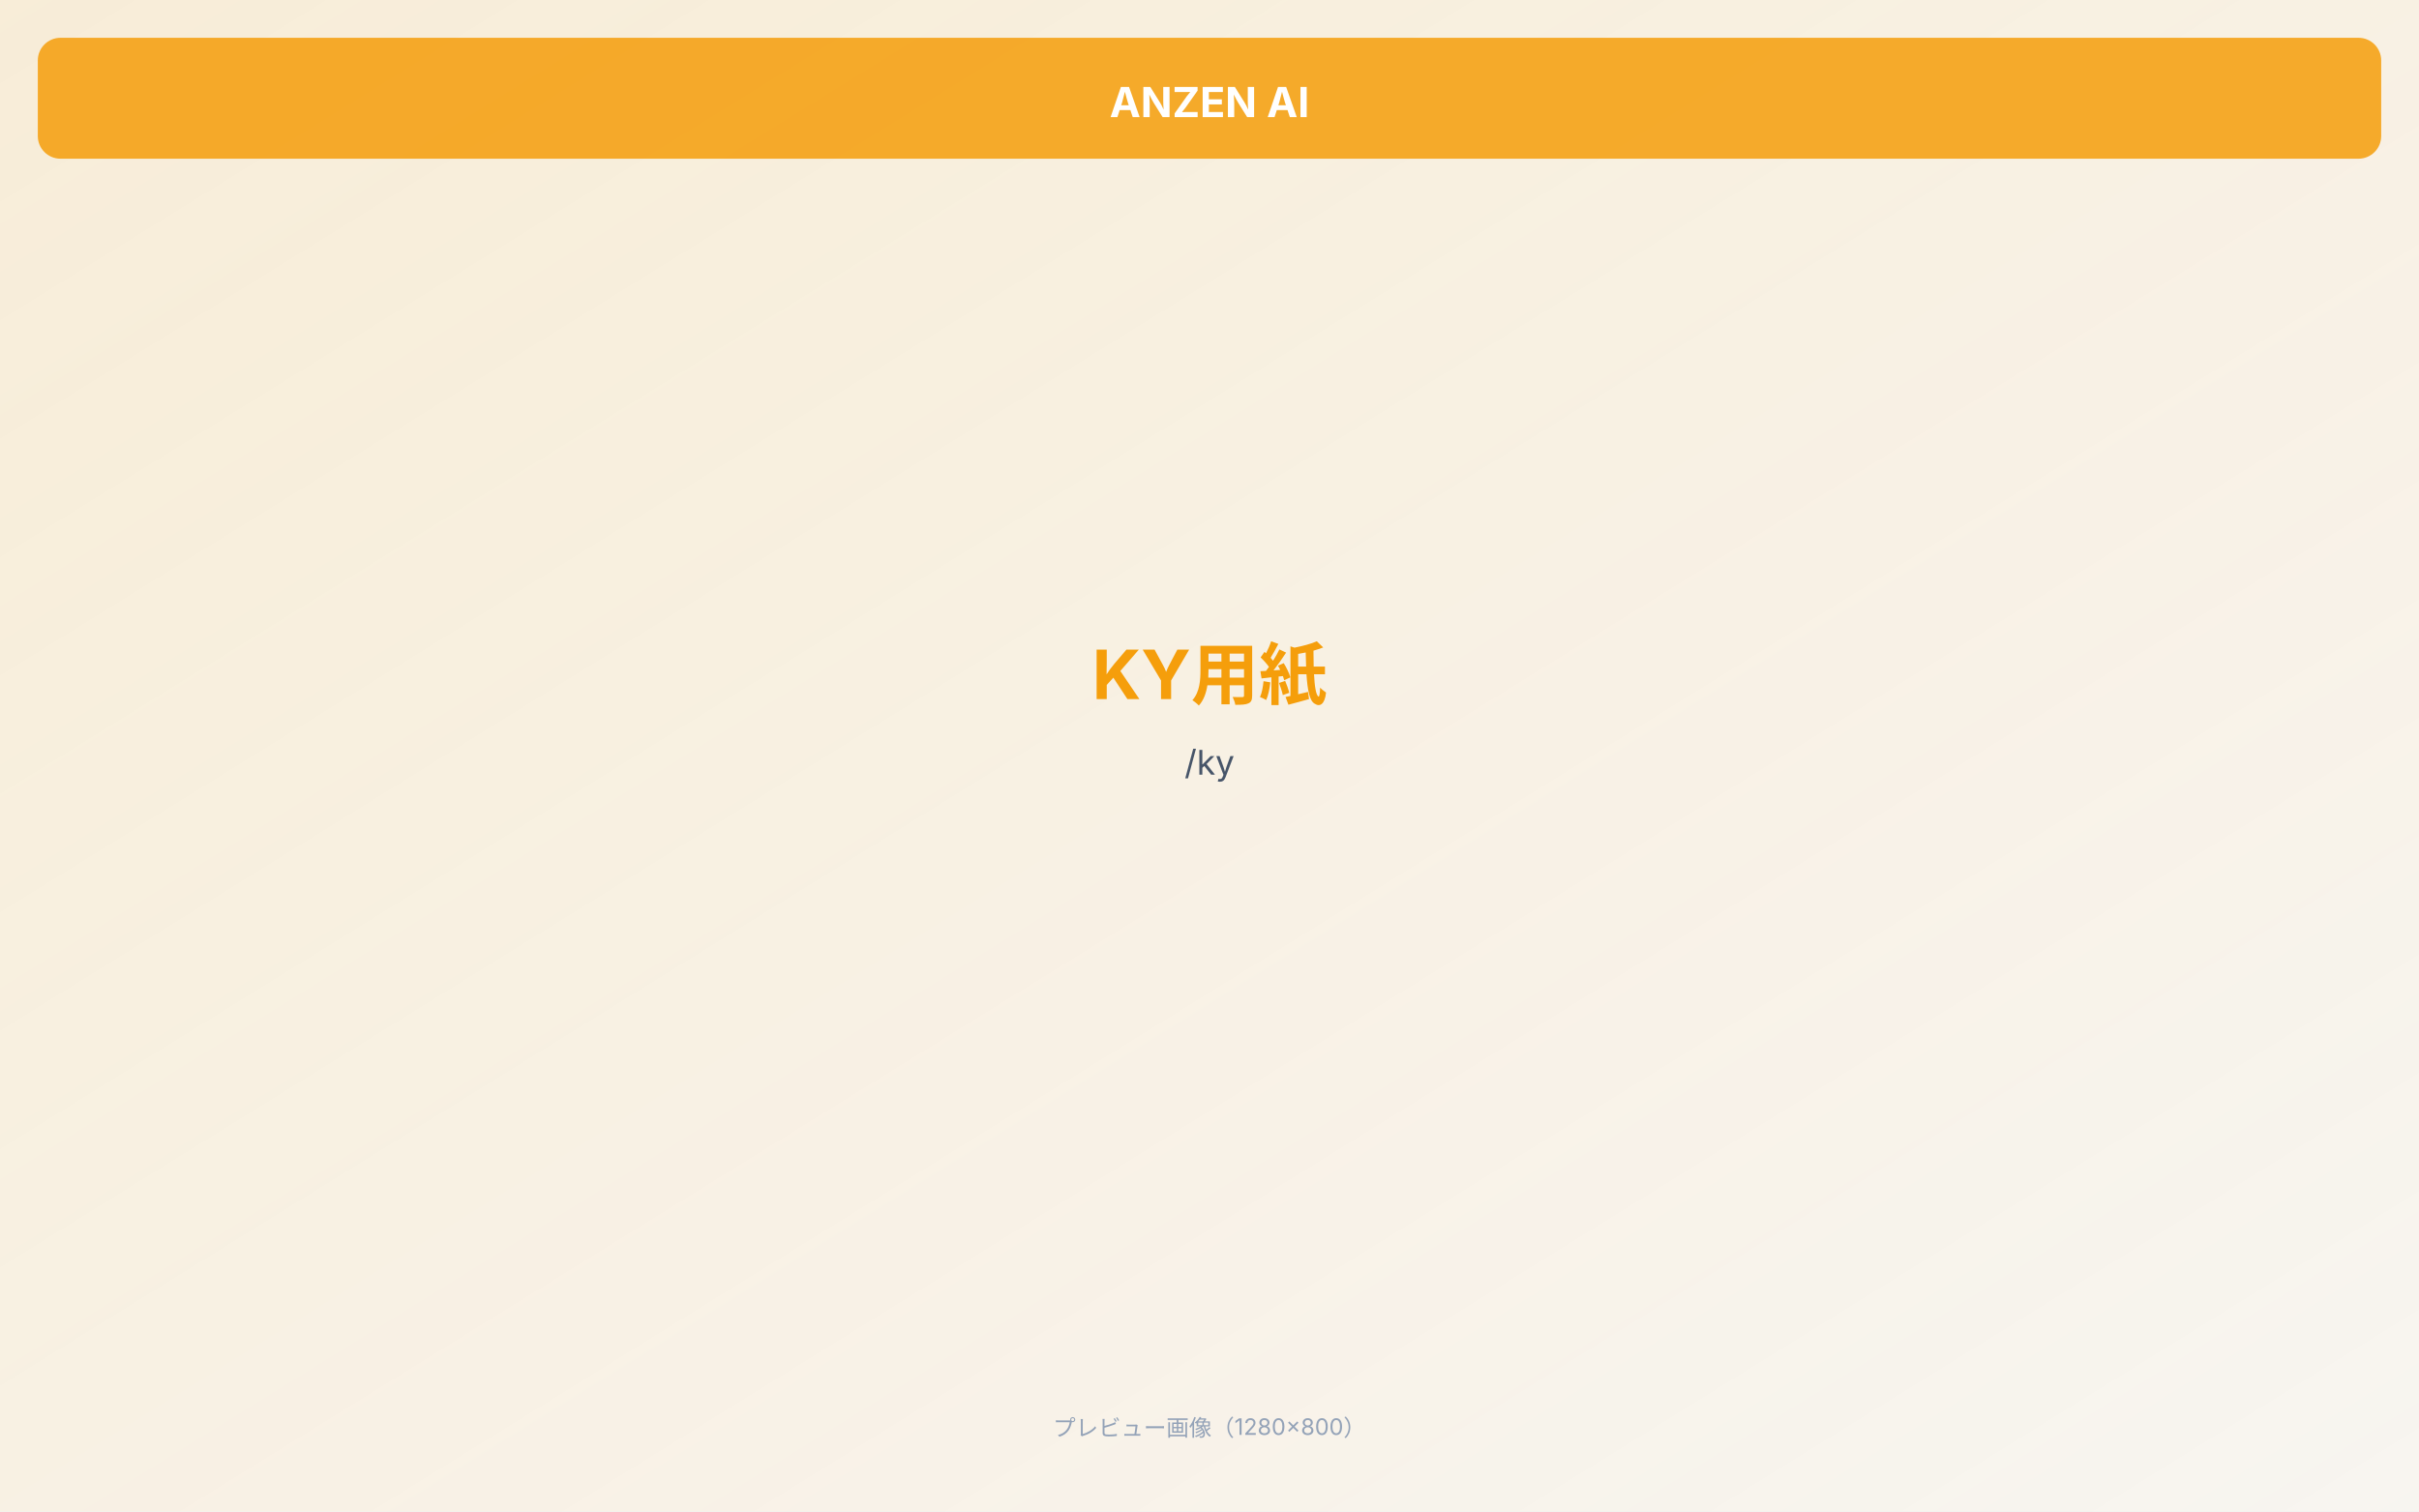
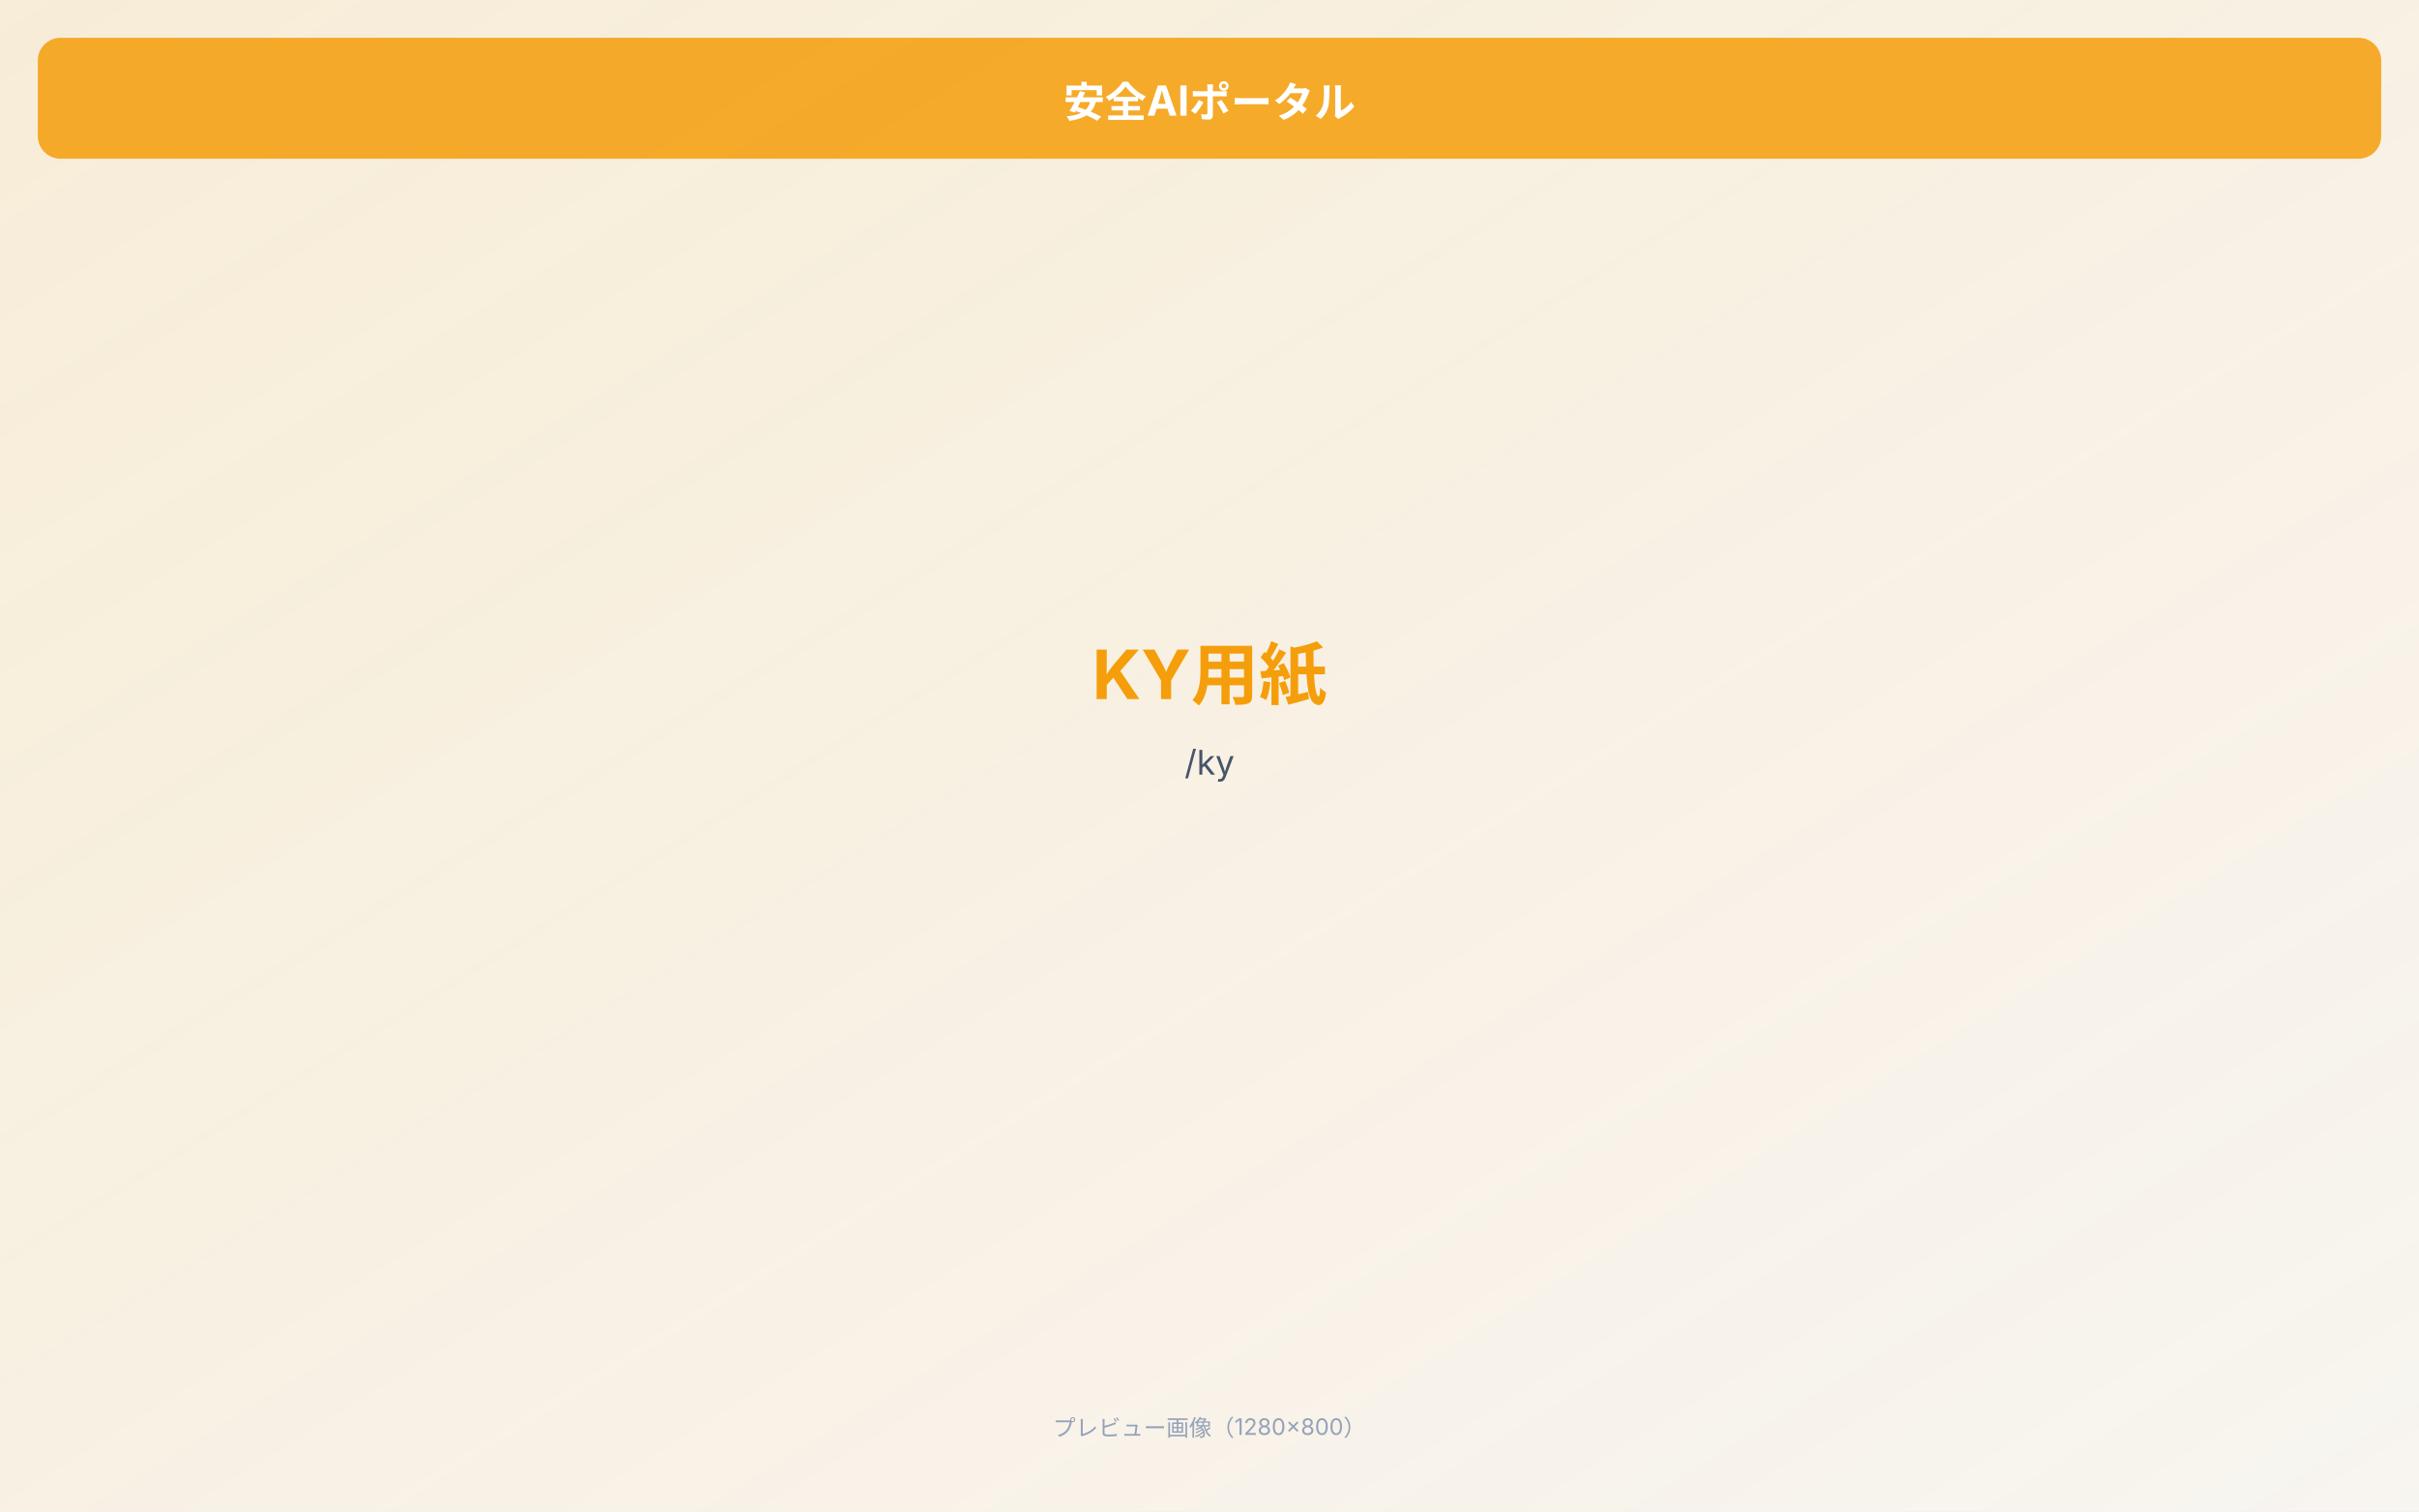
<svg xmlns="http://www.w3.org/2000/svg" width="1280" height="800" viewBox="0 0 1280 800">
  <defs>
    <linearGradient id="gky" x1="0%" y1="0%" x2="100%" y2="100%">
      <stop offset="0%" stop-color="#f59e0b" stop-opacity="0.15" />
      <stop offset="100%" stop-color="#f59e0b" stop-opacity="0.05" />
    </linearGradient>
  </defs>
  <rect width="100%" height="100%" fill="#f8fafc" />
  <rect width="100%" height="100%" fill="url(#gky)" />
  <rect x="20" y="20" width="1240" height="64" rx="12" fill="#f59e0b" opacity="0.85" />
-   <text x="640" y="62" font-family="-apple-system,BlinkMacSystemFont,'Segoe UI','Hiragino Sans',sans-serif" font-size="22" font-weight="700" fill="white" text-anchor="middle">ANZEN AI</text>
+   <text x="640" y="62" font-family="-apple-system,BlinkMacSystemFont,'Segoe UI','Hiragino Sans',sans-serif" font-size="22" font-weight="700" fill="white" text-anchor="middle">安全AIポータル</text>
  <text x="640" y="370" font-family="-apple-system,BlinkMacSystemFont,'Segoe UI','Hiragino Sans',sans-serif" font-size="36" font-weight="700" fill="#f59e0b" text-anchor="middle">KY用紙</text>
  <text x="640" y="410" font-family="-apple-system,BlinkMacSystemFont,'Segoe UI','Hiragino Sans',sans-serif" font-size="18" fill="#475569" text-anchor="middle">/ky</text>
  <text x="640" y="760" font-family="-apple-system,BlinkMacSystemFont,'Segoe UI','Hiragino Sans',sans-serif" font-size="12" fill="#94a3b8" text-anchor="middle">プレビュー画像（1280×800）</text>
</svg>
